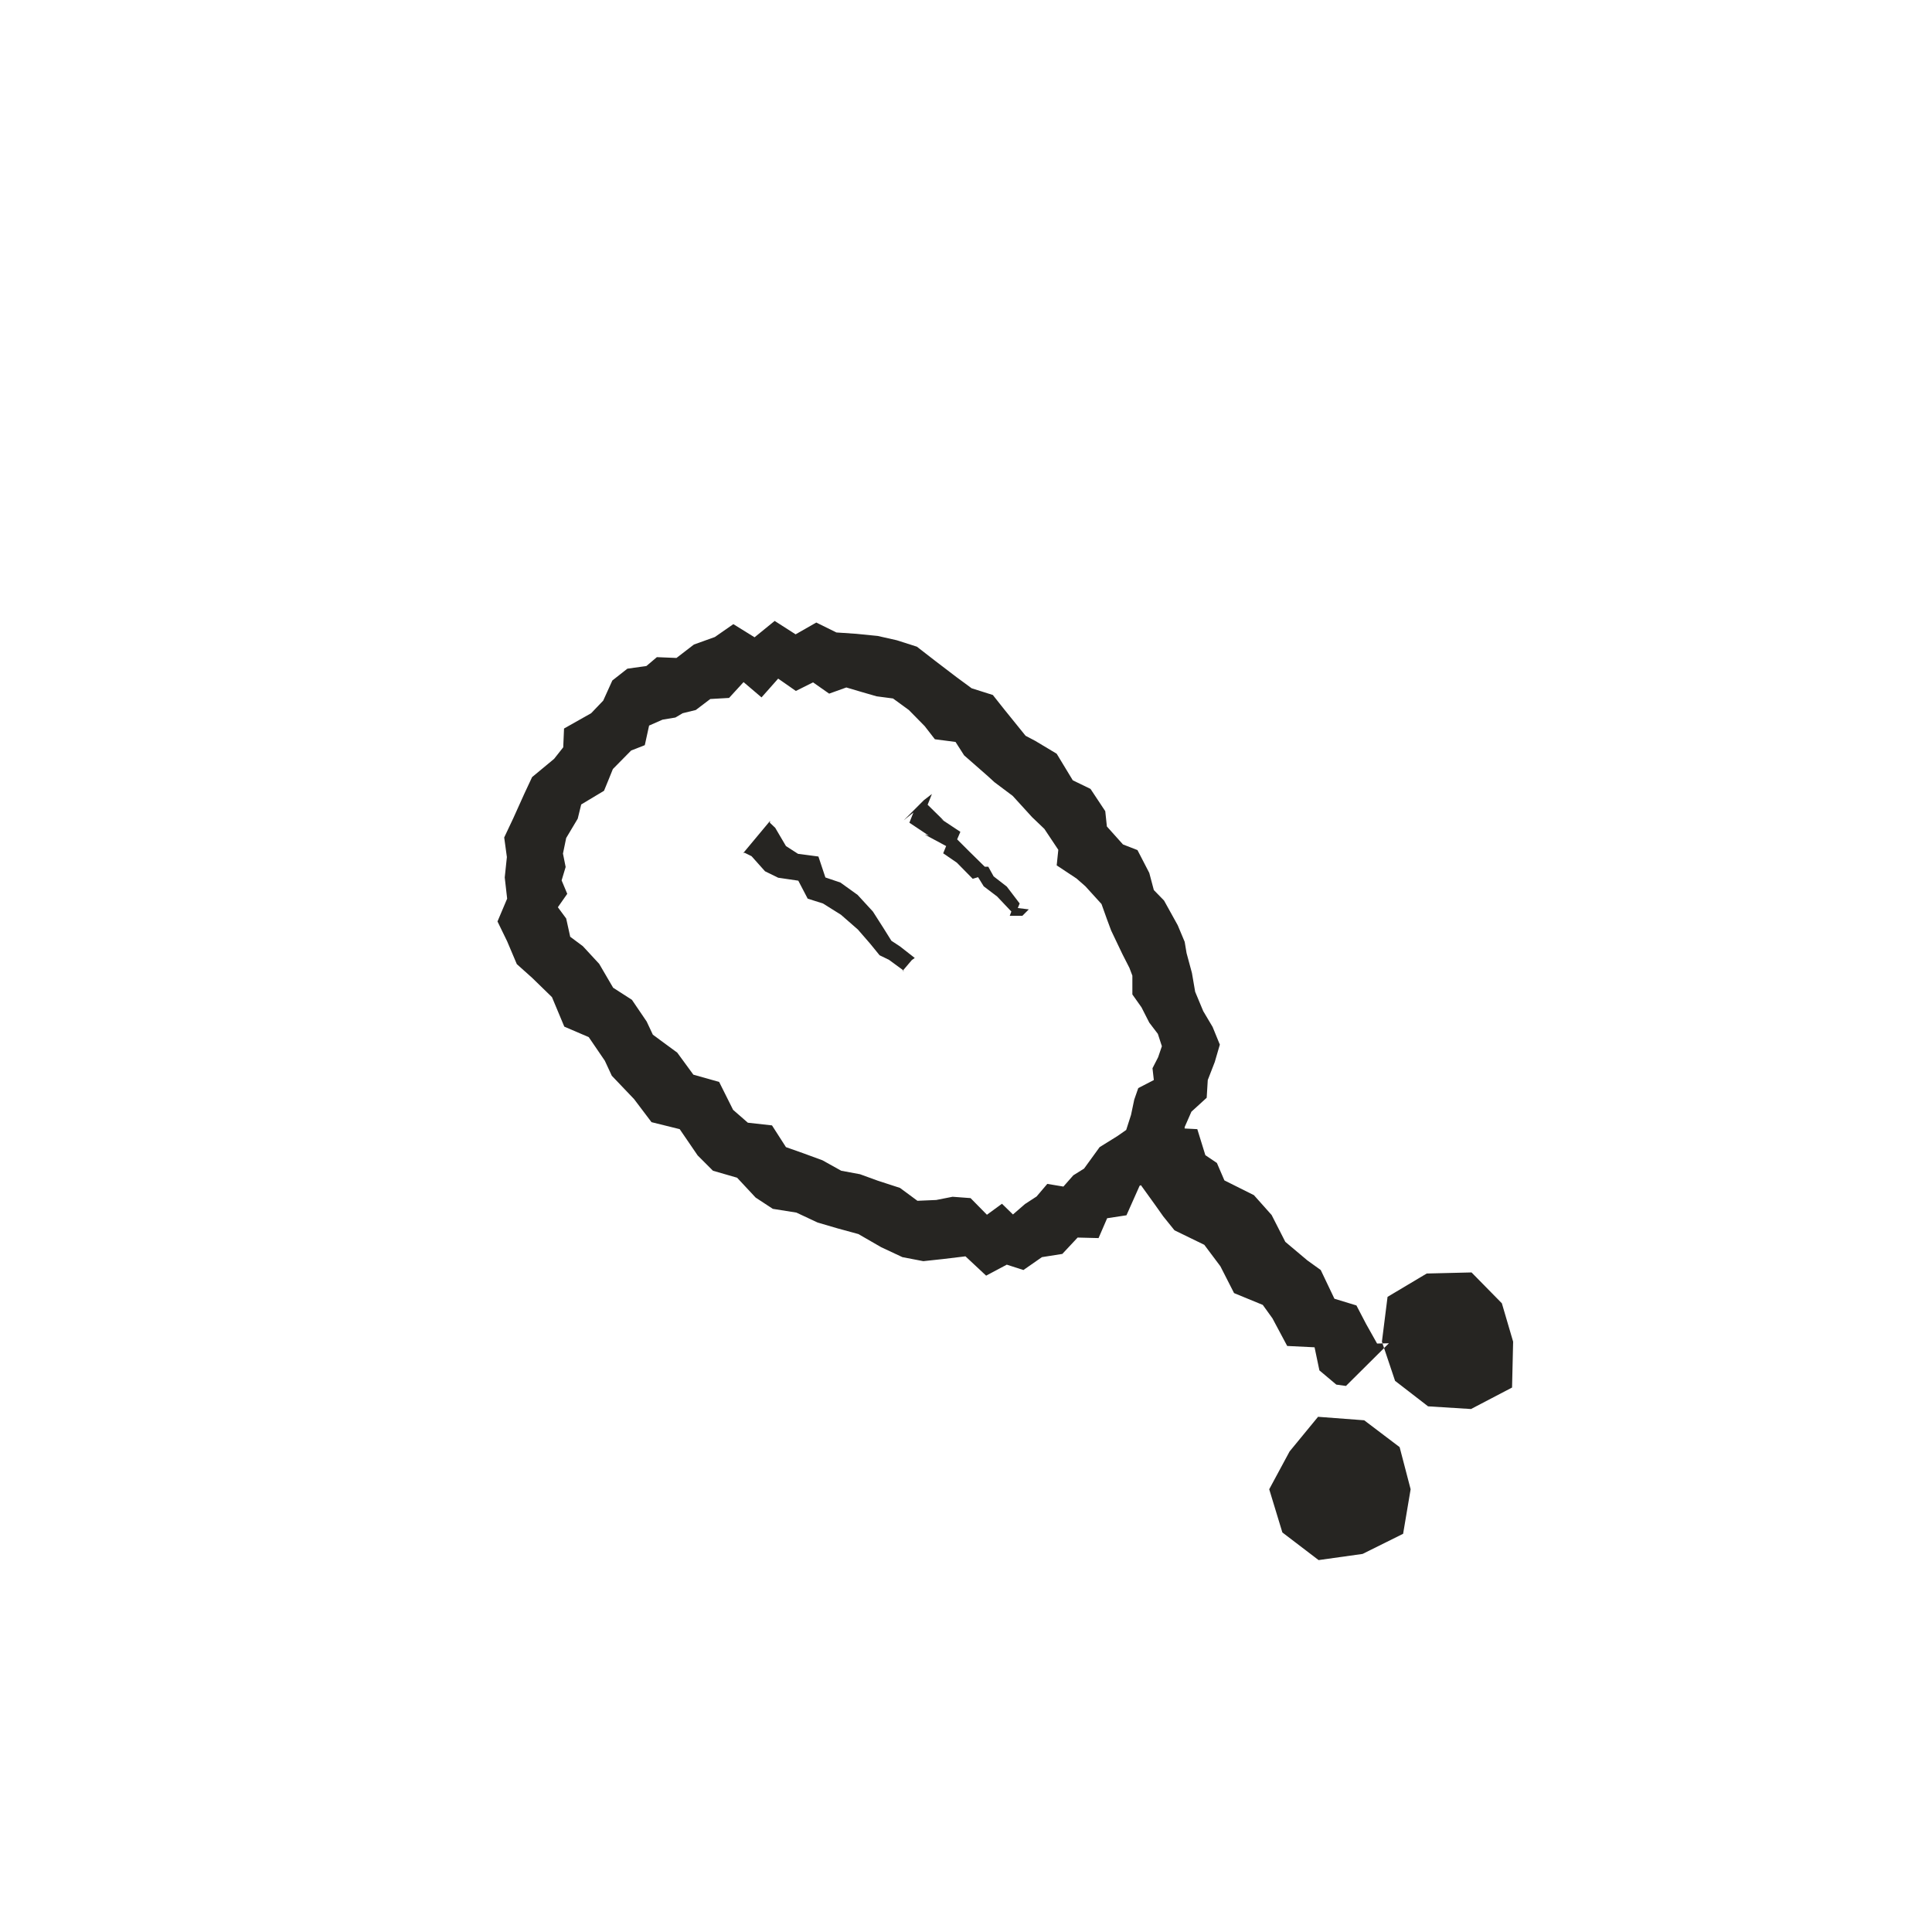
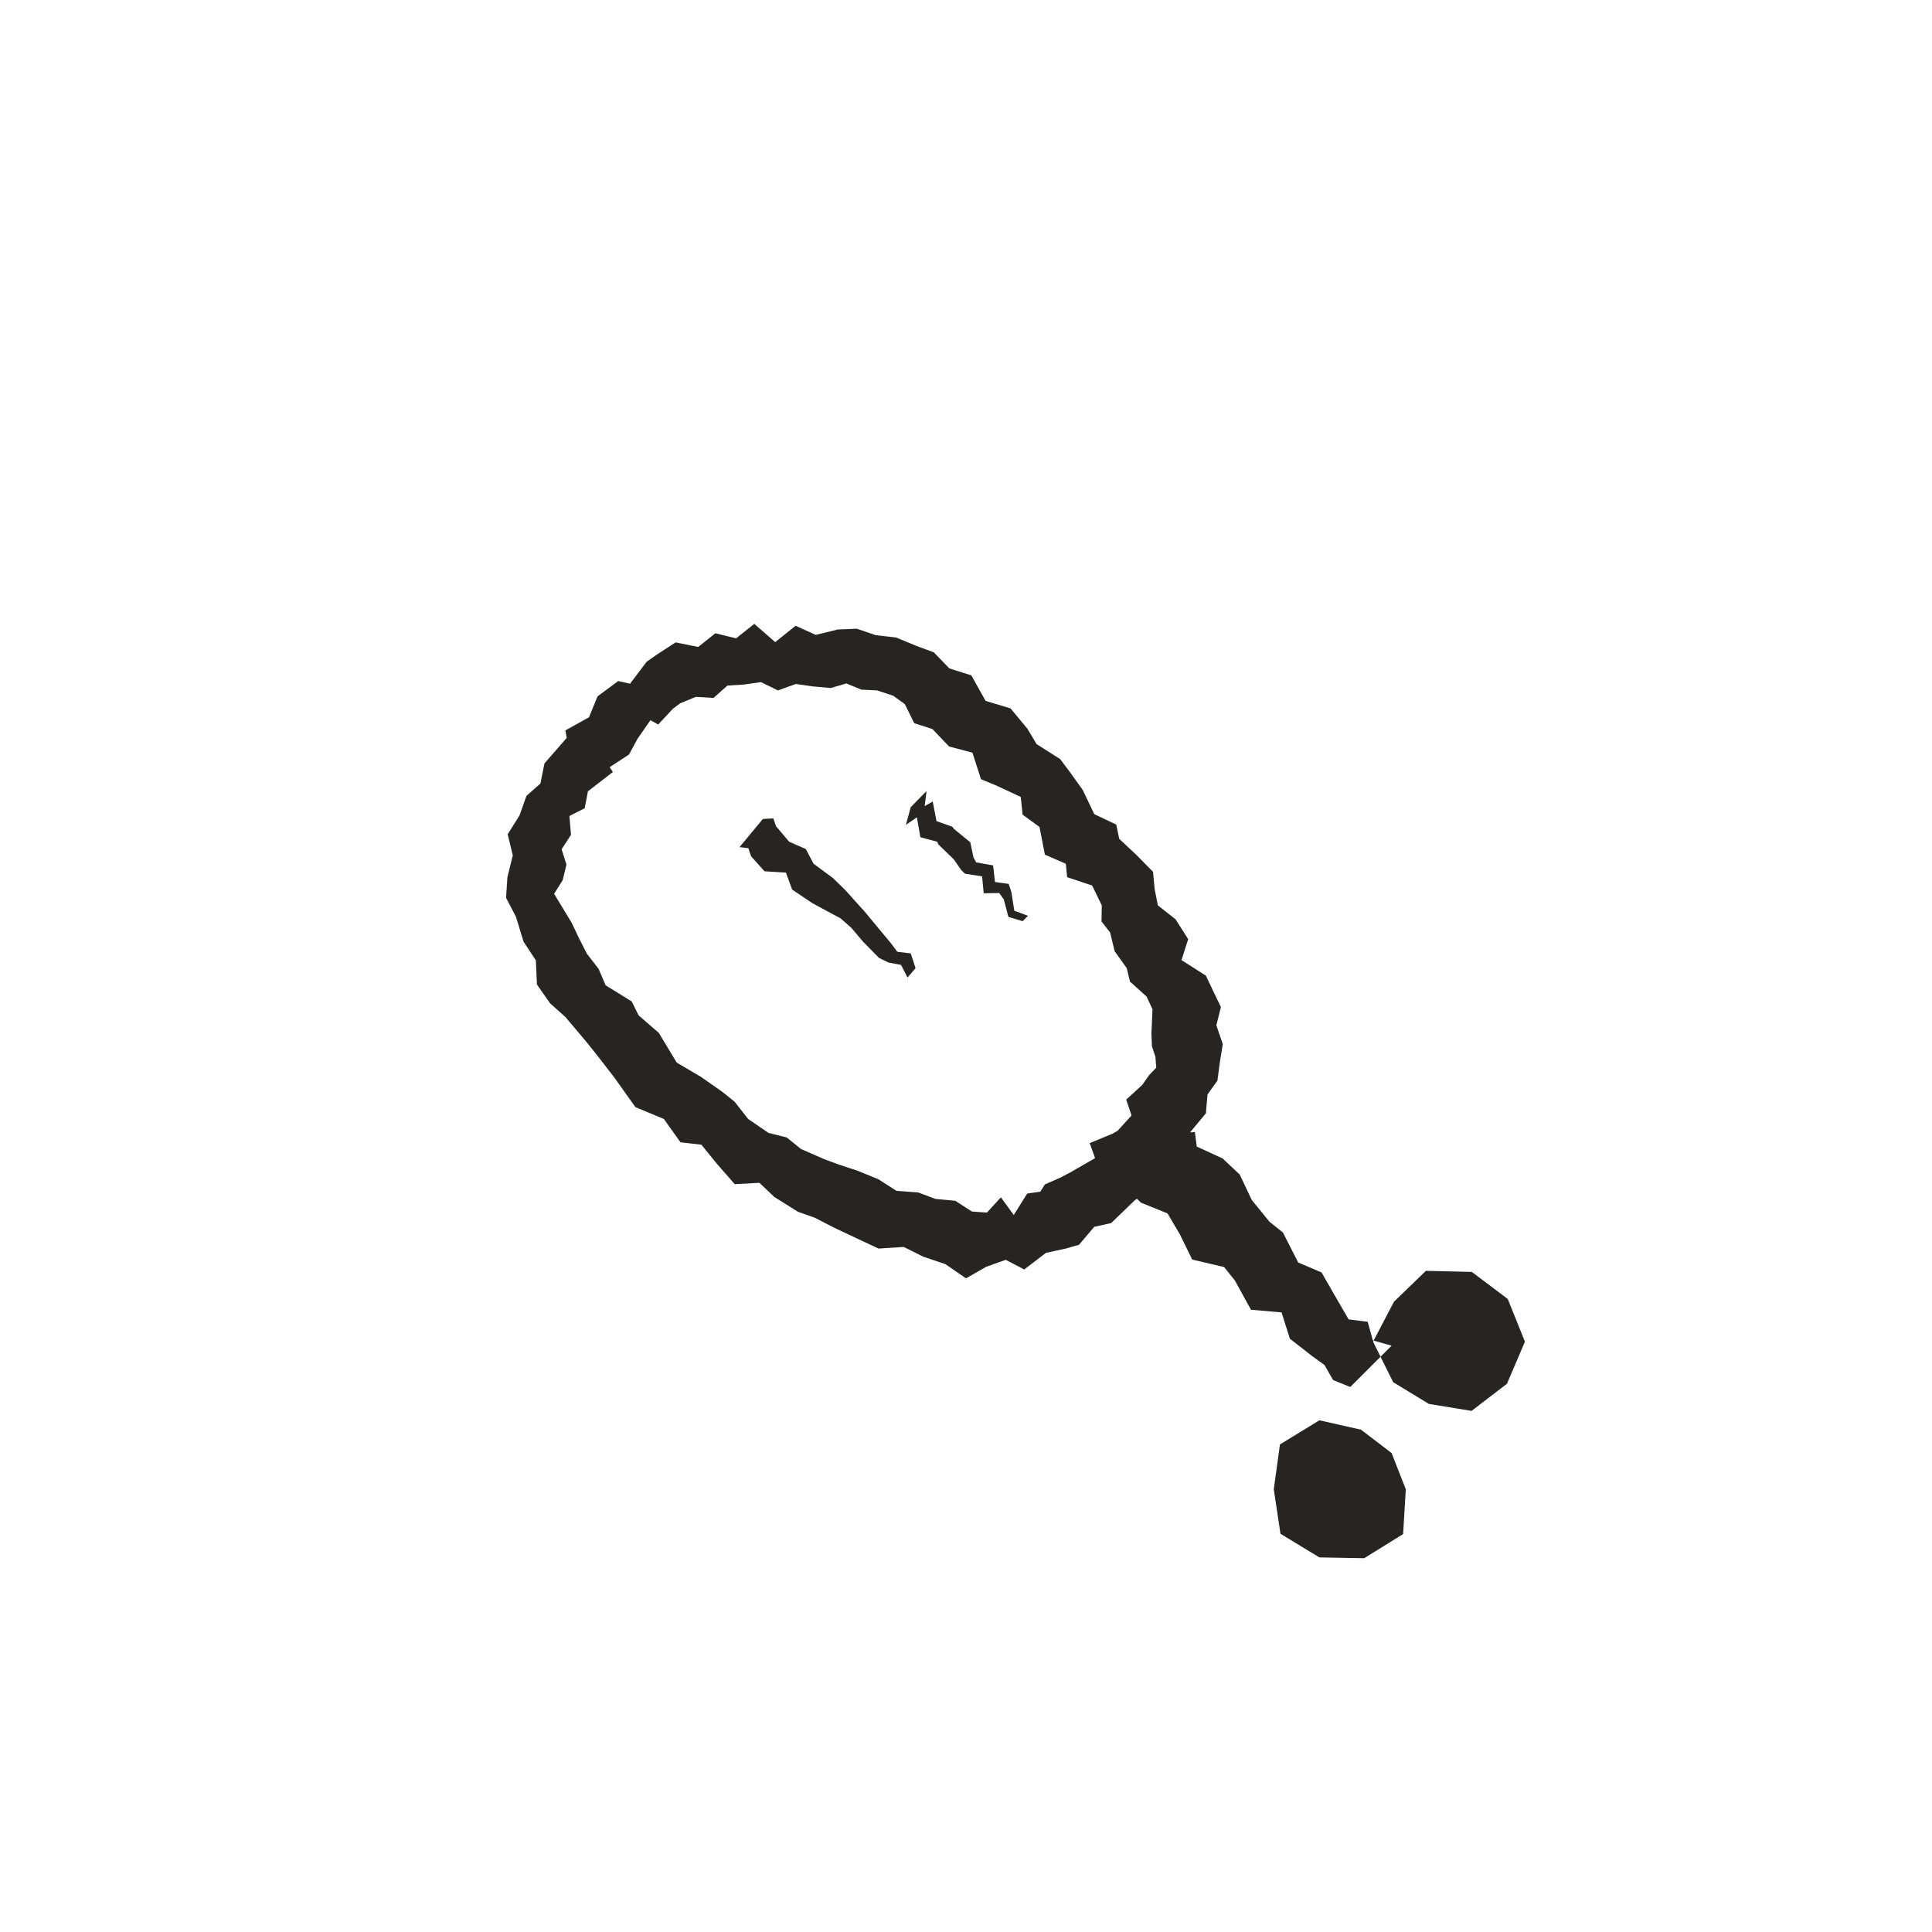
<svg xmlns="http://www.w3.org/2000/svg" viewBox="0 0 72 72" role="img" aria-label="farm / meat" data-pua="U+F140B" data-castalia-style="sumi-e-ink-wash-v1" data-ink-stroke-system="tapered-v1">
-   <path d="M 24.69,26.82 L 25.17,26.74 L 25.44,26.58 L 25.93,26.46 L 26.47,26.05 L 27.17,26.01 L 27.71,25.42 L 28.38,25.99 L 29.00,25.29 L 29.66,25.75 L 30.30,25.43 L 30.90,25.85 L 31.54,25.62 L 32.15,25.80 L 32.67,25.95 L 33.28,26.03 L 33.87,26.46 L 34.46,27.06 L 34.84,27.55 L 35.61,27.65 L 35.93,28.15 L 36.82,28.93 L 37.06,29.15 L 37.74,29.66 L 38.46,30.45 L 38.92,30.89 L 39.44,31.67 L 39.38,32.25 L 40.12,32.74 L 40.45,33.03 L 41.05,33.69 L 41.25,34.25 L 41.41,34.68 L 41.83,35.56 L 42.09,36.07 L 42.20,36.36 L 42.20,37.06 L 42.54,37.54 L 42.83,38.11 L 43.15,38.53 L 43.30,38.99 L 43.16,39.40 L 42.95,39.81 L 43.00,40.25 L 42.42,40.55 L 42.27,40.98 L 42.15,41.55 L 41.97,42.11 L 41.64,42.34 L 40.98,42.75 L 40.40,43.55 L 40.00,43.80 L 39.63,44.22 L 39.03,44.12 L 38.63,44.59 L 38.20,44.87 L 37.75,45.26 L 37.34,44.86 L 36.78,45.27 L 36.17,44.65 L 35.50,44.60 L 34.89,44.72 L 34.19,44.75 L 33.54,44.27 L 32.71,44.00 L 32.05,43.76 L 31.35,43.63 L 30.65,43.24 L 29.94,42.98 L 29.29,42.75 L 28.77,41.94 L 27.87,41.84 L 27.32,41.36 L 26.80,40.32 L 25.84,40.05 L 25.24,39.23 L 24.33,38.56 L 24.10,38.07 L 23.55,37.26 L 22.85,36.81 L 22.33,35.92 L 21.72,35.26 L 21.25,34.91 L 21.10,34.23 L 20.79,33.81 L 21.14,33.31 L 20.93,32.81 L 21.08,32.31 L 20.98,31.81 L 21.10,31.23 L 21.53,30.51 L 21.66,29.98 L 22.51,29.47 L 22.67,29.08 L 22.84,28.66 L 23.52,27.97 L 24.03,27.77 L 24.19,27.04 Z M 22.82,25.36 L 22.48,26.11 L 22.03,26.58 L 21.02,27.15 L 20.99,27.85 L 20.65,28.28 L 19.83,28.96 L 19.54,29.58 L 19.13,30.49 L 18.79,31.21 L 18.89,31.94 L 18.81,32.70 L 18.90,33.49 L 18.54,34.34 L 18.90,35.08 L 19.26,35.93 L 19.83,36.44 L 20.57,37.16 L 21.03,38.26 L 21.94,38.65 L 22.54,39.53 L 22.80,40.09 L 23.63,40.96 L 24.28,41.82 L 25.33,42.08 L 26.00,43.06 L 26.57,43.63 L 27.47,43.89 L 28.16,44.63 L 28.80,45.05 L 29.68,45.19 L 30.47,45.56 L 31.22,45.78 L 31.99,45.99 L 32.84,46.48 L 33.63,46.85 L 34.41,47.00 L 35.15,46.92 L 35.98,46.82 L 36.75,47.54 L 37.52,47.13 L 38.14,47.33 L 38.83,46.85 L 39.59,46.73 L 40.16,46.12 L 40.94,46.14 L 41.26,45.40 L 41.98,45.29 L 42.47,44.19 L 43.36,43.80 L 43.68,43.38 L 44.11,42.82 L 44.15,42.00 L 44.40,41.43 L 44.97,40.91 L 45.01,40.25 L 45.27,39.58 L 45.46,38.93 L 45.19,38.27 L 44.84,37.68 L 44.54,36.96 L 44.42,36.26 L 44.22,35.52 L 44.15,35.10 L 43.89,34.48 L 43.38,33.56 L 43.00,33.17 L 42.83,32.53 L 42.39,31.68 L 41.85,31.47 L 41.25,30.80 L 41.19,30.23 L 40.64,29.40 L 39.98,29.08 L 39.38,28.09 L 38.58,27.61 L 38.22,27.42 L 37.42,26.43 L 37.00,25.90 L 36.21,25.65 L 35.64,25.23 L 34.88,24.65 L 34.17,24.10 L 33.42,23.86 L 32.71,23.70 L 31.91,23.62 L 31.17,23.57 L 30.42,23.20 L 29.65,23.64 L 28.87,23.14 L 28.12,23.75 L 27.33,23.26 L 26.64,23.74 L 25.86,24.02 L 25.21,24.52 L 24.48,24.49 L 24.09,24.82 L 23.38,24.92 Z M 27.70,31.79 L 27.75,31.78 L 28.01,31.91 L 28.51,32.47 L 29.00,32.71 L 29.75,32.82 L 30.10,33.49 L 30.67,33.67 L 31.34,34.09 L 31.97,34.64 L 32.43,35.17 L 32.78,35.60 L 33.13,35.77 L 33.69,36.18 L 33.64,36.18 L 33.98,35.78 L 34.09,35.70 L 33.54,35.27 L 33.22,35.06 L 32.92,34.58 L 32.53,33.97 L 31.96,33.35 L 31.32,32.89 L 30.76,32.70 L 30.50,31.92 L 29.74,31.82 L 29.29,31.53 L 28.89,30.85 L 28.69,30.66 L 28.70,30.59 Z M 42.09,44.01 L 42.52,44.17 L 43.06,44.92 L 43.35,45.33 L 43.77,45.85 L 44.88,46.39 L 45.48,47.19 L 45.99,48.19 L 47.06,48.63 L 47.42,49.13 L 47.97,50.16 L 48.99,50.21 L 49.17,51.07 L 49.80,51.60 L 50.16,51.65 L 51.76,50.06 L 51.32,50.07 L 50.91,49.34 L 50.55,48.65 L 49.73,48.40 L 49.22,47.33 L 48.72,46.97 L 47.90,46.28 L 47.39,45.28 L 46.73,44.54 L 45.63,43.99 L 45.35,43.34 L 44.92,43.05 L 44.62,42.08 L 44.04,42.05 Z M 56.39,50.00 L 56.35,51.71 L 54.82,52.51 L 53.22,52.41 L 51.99,51.46 L 51.50,50.00 L 51.71,48.33 L 53.17,47.46 L 54.84,47.42 L 55.97,48.57 Z M 52.57,55.50 L 52.29,57.16 L 50.78,57.91 L 49.14,58.14 L 47.79,57.11 L 47.30,55.50 L 48.06,54.09 L 49.12,52.80 L 50.84,52.93 L 52.16,53.93 Z M 33.68,30.57 L 34.04,30.28 L 33.89,30.66 L 34.61,31.14 L 34.46,31.10 L 35.26,31.53 L 35.15,31.80 L 35.66,32.15 L 36.25,32.75 L 36.45,32.69 L 36.66,33.03 L 37.16,33.41 L 37.69,33.97 L 37.63,34.13 L 38.10,34.13 L 38.34,33.89 L 37.93,33.84 L 38.00,33.67 L 37.52,33.04 L 37.03,32.66 L 36.83,32.30 L 36.70,32.30 L 36.10,31.71 L 35.67,31.28 L 35.79,31.00 L 35.05,30.51 L 35.17,30.58 L 34.57,29.99 L 34.73,29.59 L 34.43,29.82 Z" fill="#262522" />
+   <path d="M 24.53,27.00 L 25.08,26.41 L 25.35,26.21 L 25.93,25.97 L 26.59,26.01 L 27.11,25.55 L 27.73,25.51 L 28.36,25.42 L 28.99,25.73 L 29.66,25.49 L 30.29,25.58 L 30.96,25.64 L 31.54,25.47 L 32.10,25.70 L 32.69,25.73 L 33.29,25.93 L 33.72,26.24 L 34.07,26.95 L 34.75,27.17 L 35.37,27.82 L 36.24,28.05 L 36.56,29.04 L 37.12,29.27 L 38.04,29.70 L 38.11,30.36 L 38.74,30.82 L 38.94,31.85 L 39.72,32.19 L 39.77,32.69 L 40.70,33.00 L 41.06,33.74 L 41.05,34.34 L 41.37,34.75 L 41.54,35.45 L 41.99,36.08 L 42.11,36.58 L 42.73,37.14 L 42.95,37.61 L 42.93,38.08 L 42.91,38.52 L 42.93,38.99 L 43.06,39.39 L 43.09,39.79 L 42.83,40.06 L 42.57,40.43 L 41.97,40.98 L 42.17,41.57 L 41.65,42.14 L 41.46,42.25 L 40.61,42.60 L 40.81,43.16 L 39.91,43.68 L 39.53,43.88 L 38.94,44.14 L 38.77,44.41 L 38.28,44.48 L 37.78,45.28 L 37.30,44.62 L 36.78,45.19 L 36.22,45.15 L 35.60,44.75 L 34.86,44.68 L 34.22,44.44 L 33.41,44.38 L 32.74,43.95 L 31.96,43.63 L 31.26,43.40 L 30.72,43.20 L 29.85,42.82 L 29.32,42.39 L 28.64,42.22 L 27.88,41.70 L 27.38,41.06 L 26.92,40.69 L 26.12,40.13 L 25.22,39.60 L 24.55,38.49 L 23.80,37.84 L 23.54,37.32 L 22.57,36.72 L 22.31,36.11 L 21.87,35.54 L 21.58,34.97 L 21.31,34.40 L 20.93,33.77 L 20.65,33.31 L 20.97,32.80 L 21.11,32.22 L 20.93,31.65 L 21.28,31.11 L 21.22,30.41 L 21.79,30.12 L 21.91,29.49 L 22.84,28.77 L 22.72,28.59 L 23.44,28.12 L 23.76,27.53 L 24.24,26.84 Z M 23.04,25.38 L 22.27,25.95 L 21.95,26.73 L 21.07,27.22 L 21.12,27.50 L 20.29,28.45 L 20.14,29.20 L 19.62,29.66 L 19.36,30.39 L 18.92,31.09 L 19.11,31.88 L 18.91,32.69 L 18.86,33.46 L 19.23,34.17 L 19.51,35.09 L 19.97,35.79 L 20.01,36.69 L 20.50,37.39 L 21.07,37.90 L 21.83,38.80 L 22.24,39.31 L 22.89,40.15 L 23.68,41.26 L 24.74,41.70 L 25.36,42.57 L 26.14,42.66 L 26.69,43.34 L 27.38,44.13 L 28.30,44.08 L 28.86,44.61 L 29.74,45.16 L 30.36,45.38 L 31.10,45.76 L 31.95,46.16 L 32.74,46.53 L 33.68,46.47 L 34.40,46.83 L 35.23,47.11 L 36.00,47.64 L 36.75,47.21 L 37.48,46.95 L 38.17,47.31 L 38.98,46.69 L 39.72,46.53 L 40.21,46.39 L 40.78,45.72 L 41.41,45.58 L 42.27,44.75 L 42.57,44.50 L 43.47,43.96 L 43.54,43.55 L 44.18,42.87 L 44.30,42.26 L 44.94,41.49 L 45.00,40.79 L 45.37,40.27 L 45.46,39.59 L 45.57,38.91 L 45.33,38.21 L 45.50,37.53 L 45.22,36.95 L 44.94,36.36 L 44.03,35.78 L 44.28,35.00 L 43.81,34.26 L 43.15,33.74 L 43.03,33.13 L 42.97,32.49 L 42.35,31.86 L 41.71,31.26 L 41.60,30.73 L 40.78,30.34 L 40.35,29.44 L 39.87,28.77 L 39.51,28.29 L 38.63,27.73 L 38.29,27.16 L 37.66,26.40 L 36.73,26.12 L 36.20,25.17 L 35.38,24.91 L 34.80,24.31 L 34.15,24.07 L 33.40,23.76 L 32.63,23.67 L 31.93,23.43 L 31.22,23.46 L 30.40,23.66 L 29.65,23.32 L 28.89,23.93 L 28.11,23.25 L 27.43,23.79 L 26.66,23.60 L 26.02,24.11 L 25.18,23.94 L 24.50,24.38 L 24.10,24.66 L 23.48,25.48 Z M 27.56,31.57 L 27.89,31.61 L 27.99,31.91 L 28.49,32.47 L 29.29,32.52 L 29.52,33.15 L 30.26,33.65 L 30.85,33.97 L 31.32,34.22 L 31.73,34.58 L 32.16,35.09 L 32.76,35.70 L 33.11,35.87 L 33.58,35.96 L 33.82,36.43 L 34.12,36.08 L 33.94,35.53 L 33.44,35.47 L 33.21,35.16 L 32.66,34.50 L 32.23,33.98 L 31.86,33.57 L 31.51,33.18 L 31.04,32.72 L 30.32,32.19 L 30.03,31.64 L 29.41,31.37 L 28.92,30.79 L 28.82,30.50 L 28.43,30.52 Z M 42.21,44.18 L 42.20,44.51 L 42.52,44.82 L 43.51,45.22 L 43.97,46.00 L 44.43,46.94 L 45.62,47.22 L 46.02,47.72 L 46.62,48.81 L 47.76,48.91 L 48.07,49.89 L 48.89,50.53 L 49.36,50.87 L 49.68,51.43 L 50.32,51.69 L 51.86,50.15 L 51.16,49.95 L 50.97,49.26 L 50.26,49.17 L 49.72,48.24 L 49.25,47.42 L 48.38,47.05 L 47.81,45.93 L 47.31,45.53 L 46.65,44.72 L 46.20,43.77 L 45.56,43.17 L 44.60,42.73 L 44.53,42.19 L 44.19,42.21 Z M 56.83,50.00 L 56.16,51.57 L 54.84,52.58 L 53.25,52.32 L 51.92,51.51 L 51.17,50.00 L 51.95,48.51 L 53.14,47.36 L 54.85,47.40 L 56.19,48.41 Z M 52.39,55.50 L 52.29,57.17 L 50.84,58.07 L 49.17,58.04 L 47.72,57.16 L 47.47,55.50 L 47.70,53.83 L 49.17,52.93 L 50.72,53.28 L 51.86,54.15 Z M 33.94,30.08 L 33.76,30.74 L 34.17,30.46 L 34.30,31.20 L 34.93,31.37 L 34.97,31.47 L 35.54,32.02 L 35.82,32.42 L 35.96,32.56 L 36.60,32.66 L 36.66,33.29 L 37.24,33.28 L 37.41,33.52 L 37.58,34.17 L 38.11,34.33 L 38.31,34.13 L 37.80,33.94 L 37.69,33.24 L 37.59,32.94 L 37.08,32.87 L 37.01,32.25 L 36.38,32.14 L 36.28,31.96 L 36.16,31.39 L 35.55,30.89 L 35.49,30.81 L 34.90,30.60 L 34.76,29.87 L 34.46,30.04 L 34.53,29.48 Z" fill="#262522" />
</svg>
